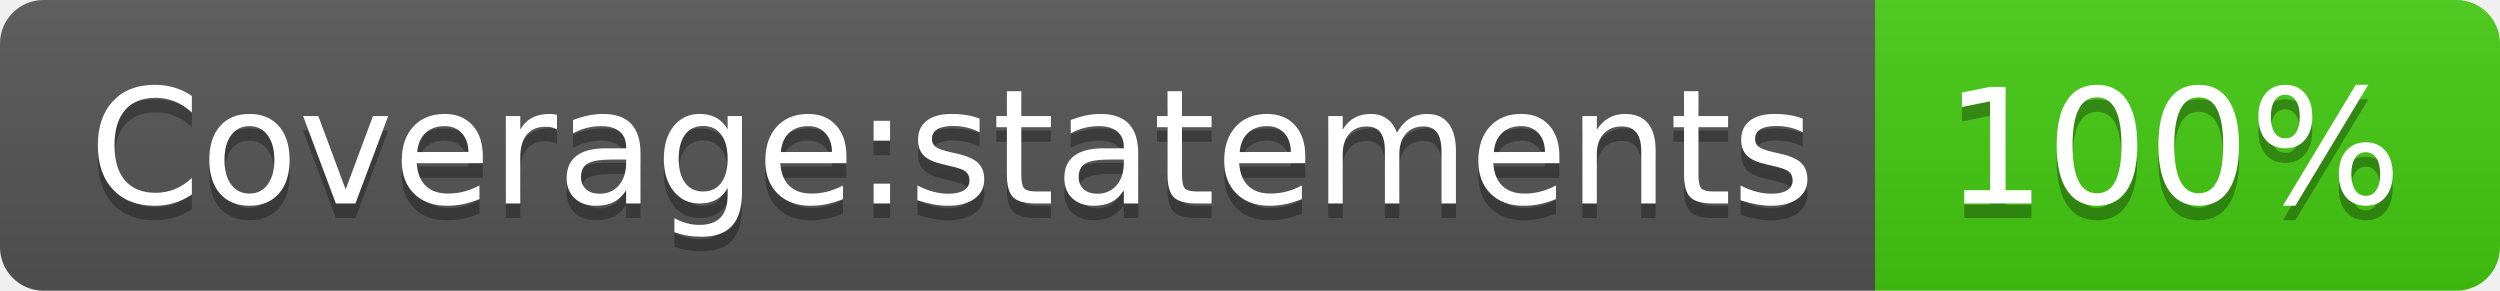
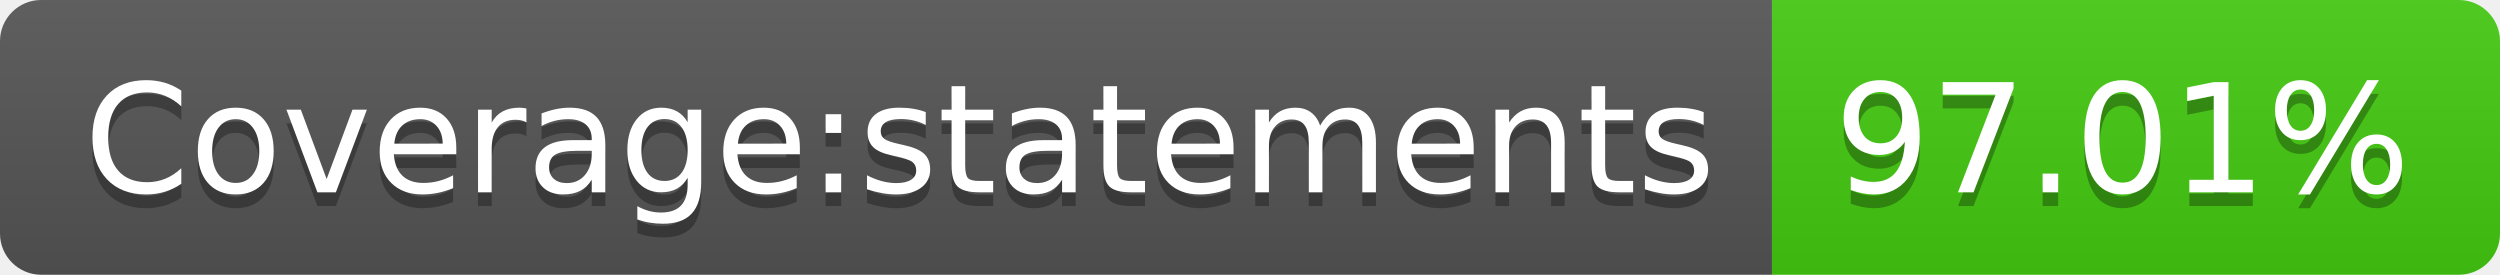
- <svg xmlns="http://www.w3.org/2000/svg" width="172" height="20">
+ <svg xmlns="http://www.w3.org/2000/svg" width="182" height="20">
  <linearGradient id="b" x2="0" y2="100%">
    <stop offset="0" stop-color="#bbb" stop-opacity=".1" />
    <stop offset="1" stop-opacity=".1" />
  </linearGradient>
  <clipPath id="a">
-     <rect width="172" height="20" rx="3" fill="#fff" />
+     <rect width="182" height="20" rx="3" fill="#fff" />
  </clipPath>
  <g clip-path="url(#a)">
    <path fill="#555" d="M0 0h129v20H0z" />
-     <path fill="#4c1" d="M129 0h43v20H129z" />
-     <path fill="url(#b)" d="M0 0h172v20H0z" />
+     <path fill="#4c1" d="M129 0h53v20H129z" />
+     <path fill="url(#b)" d="M0 0h182v20H0z" />
  </g>
  <g fill="#fff" text-anchor="middle" font-family="DejaVu Sans,Verdana,Geneva,sans-serif" font-size="110">
    <text x="655" y="150" fill="#010101" fill-opacity=".3" transform="scale(.1)" textLength="1190">Coverage:statements</text>
    <text x="655" y="140" transform="scale(.1)" textLength="1190">Coverage:statements</text>
-     <text x="1495" y="150" fill="#010101" fill-opacity=".3" transform="scale(.1)" textLength="330">100%</text>
-     <text x="1495" y="140" transform="scale(.1)" textLength="330">100%</text>
+     <text x="1545" y="150" fill="#010101" fill-opacity=".3" transform="scale(.1)" textLength="430">97.01%</text>
+     <text x="1545" y="140" transform="scale(.1)" textLength="430">97.01%</text>
  </g>
</svg>
